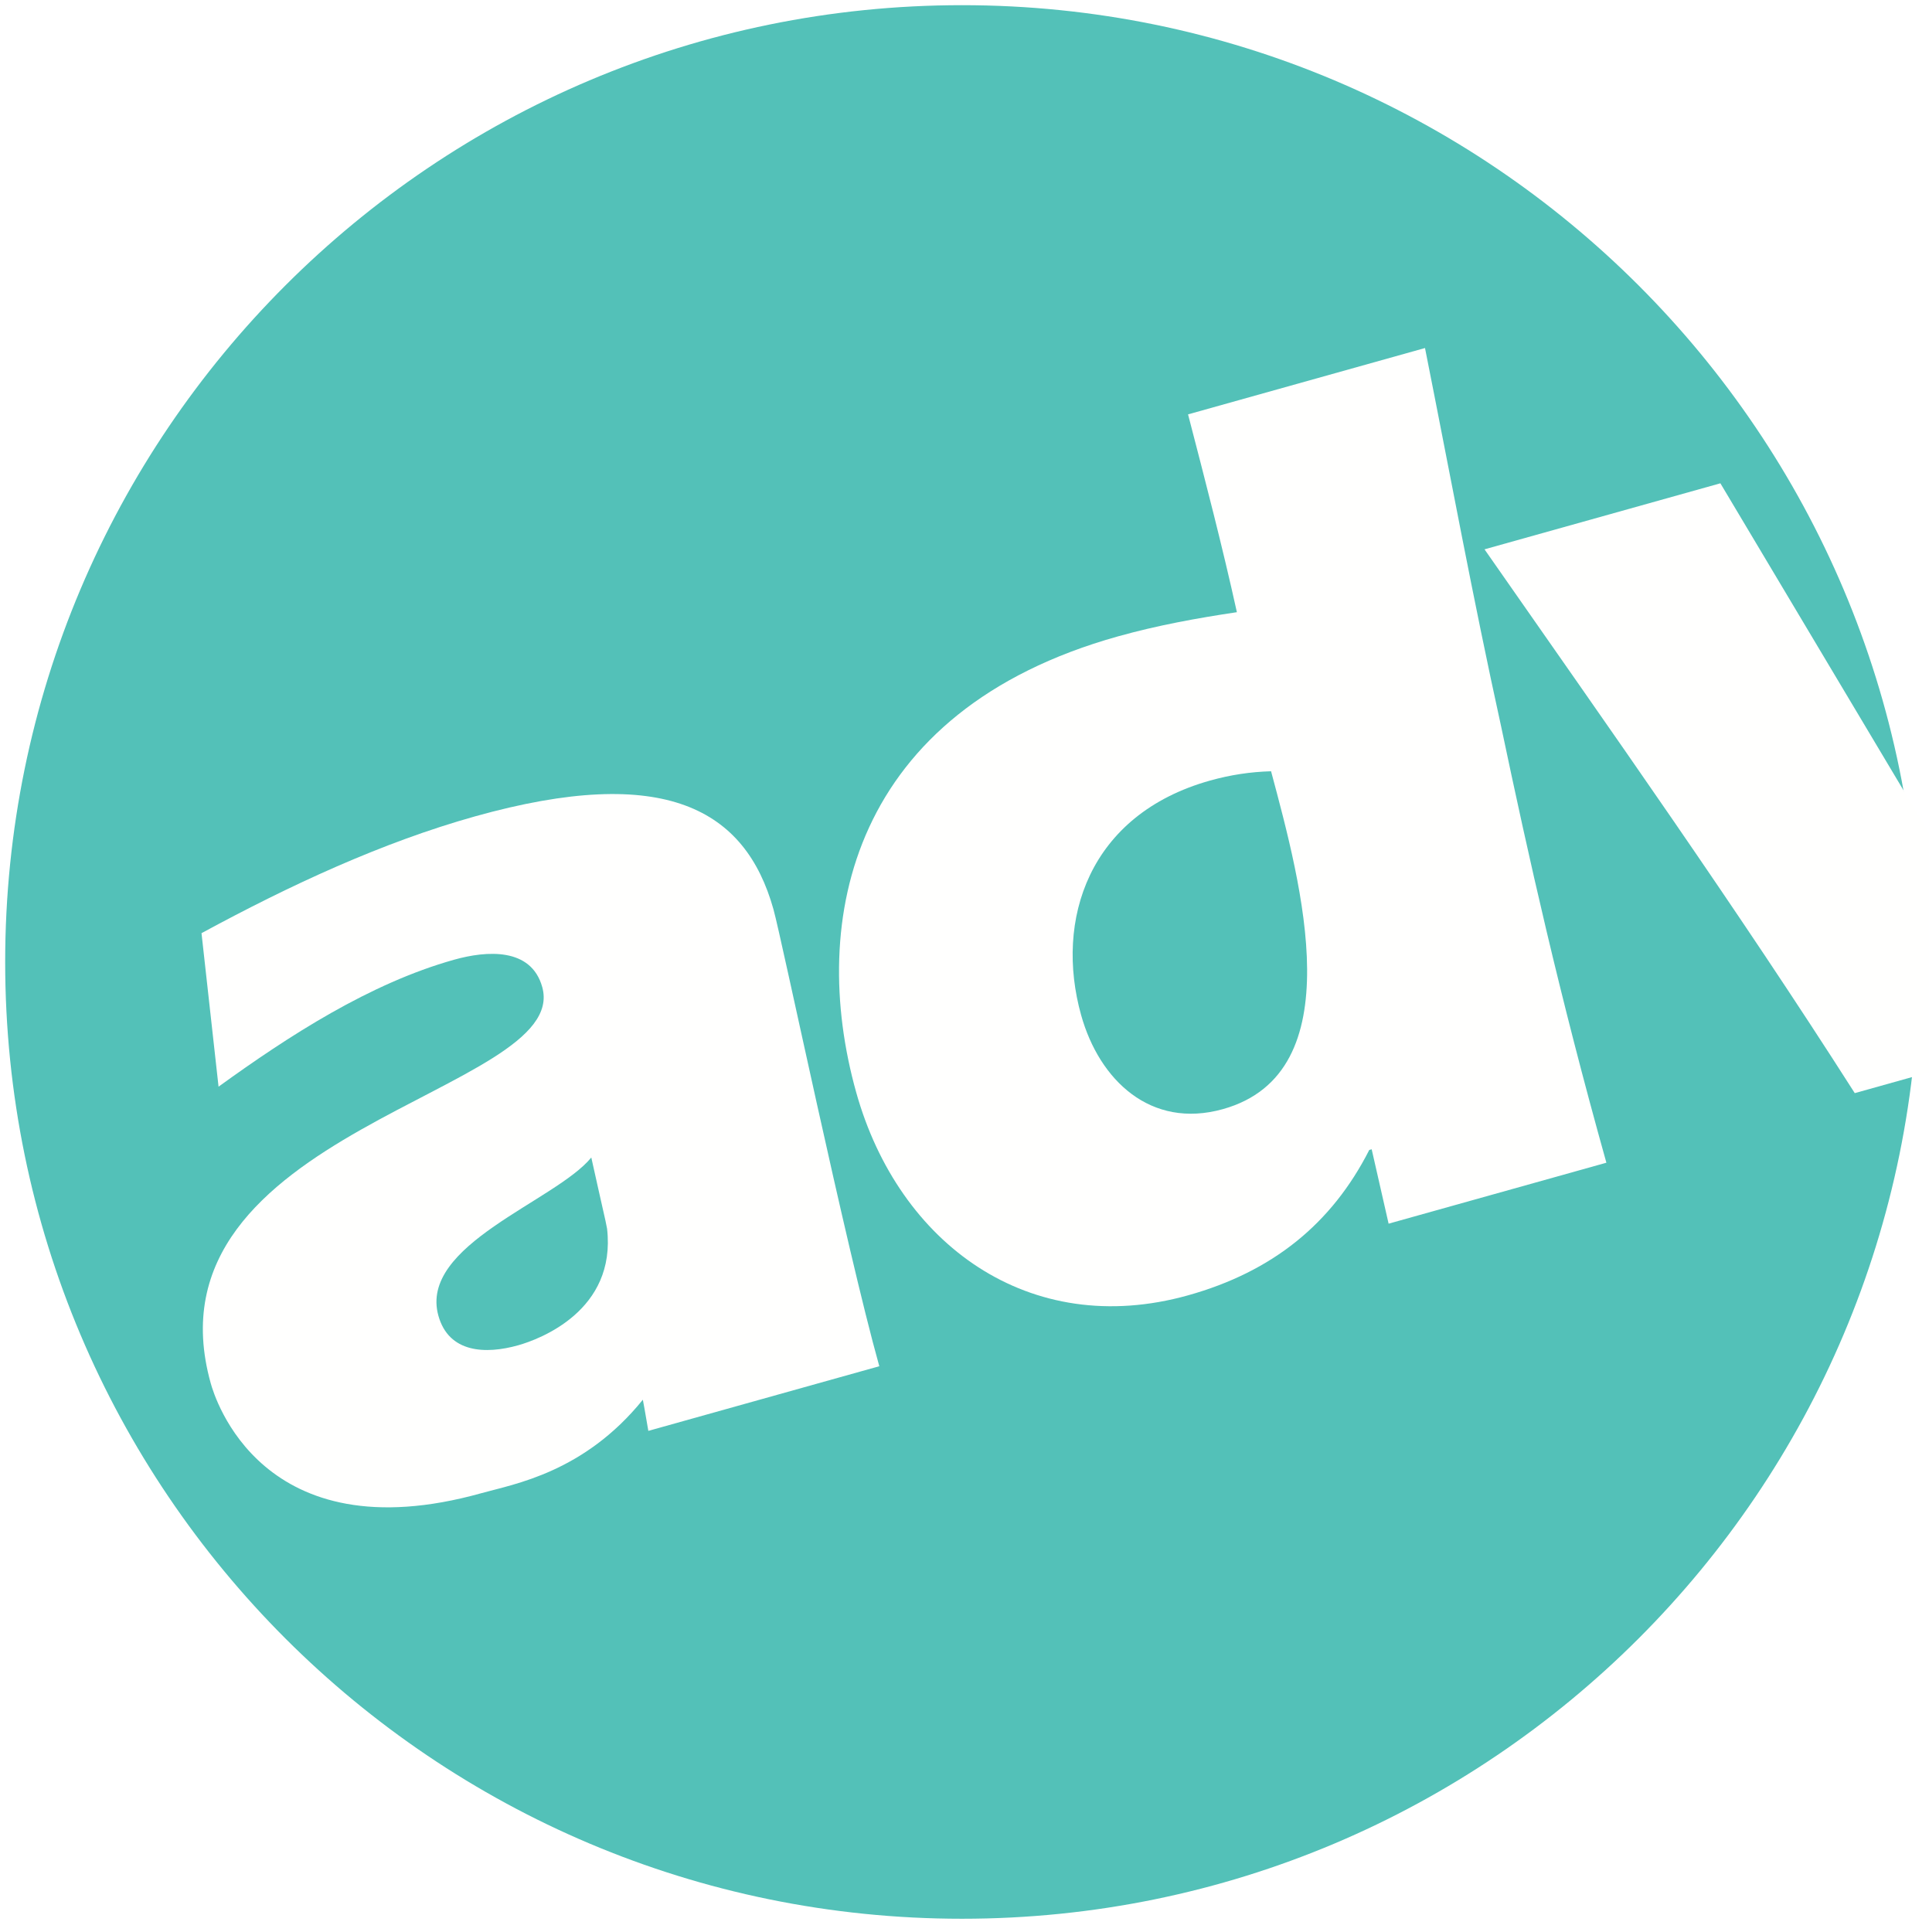
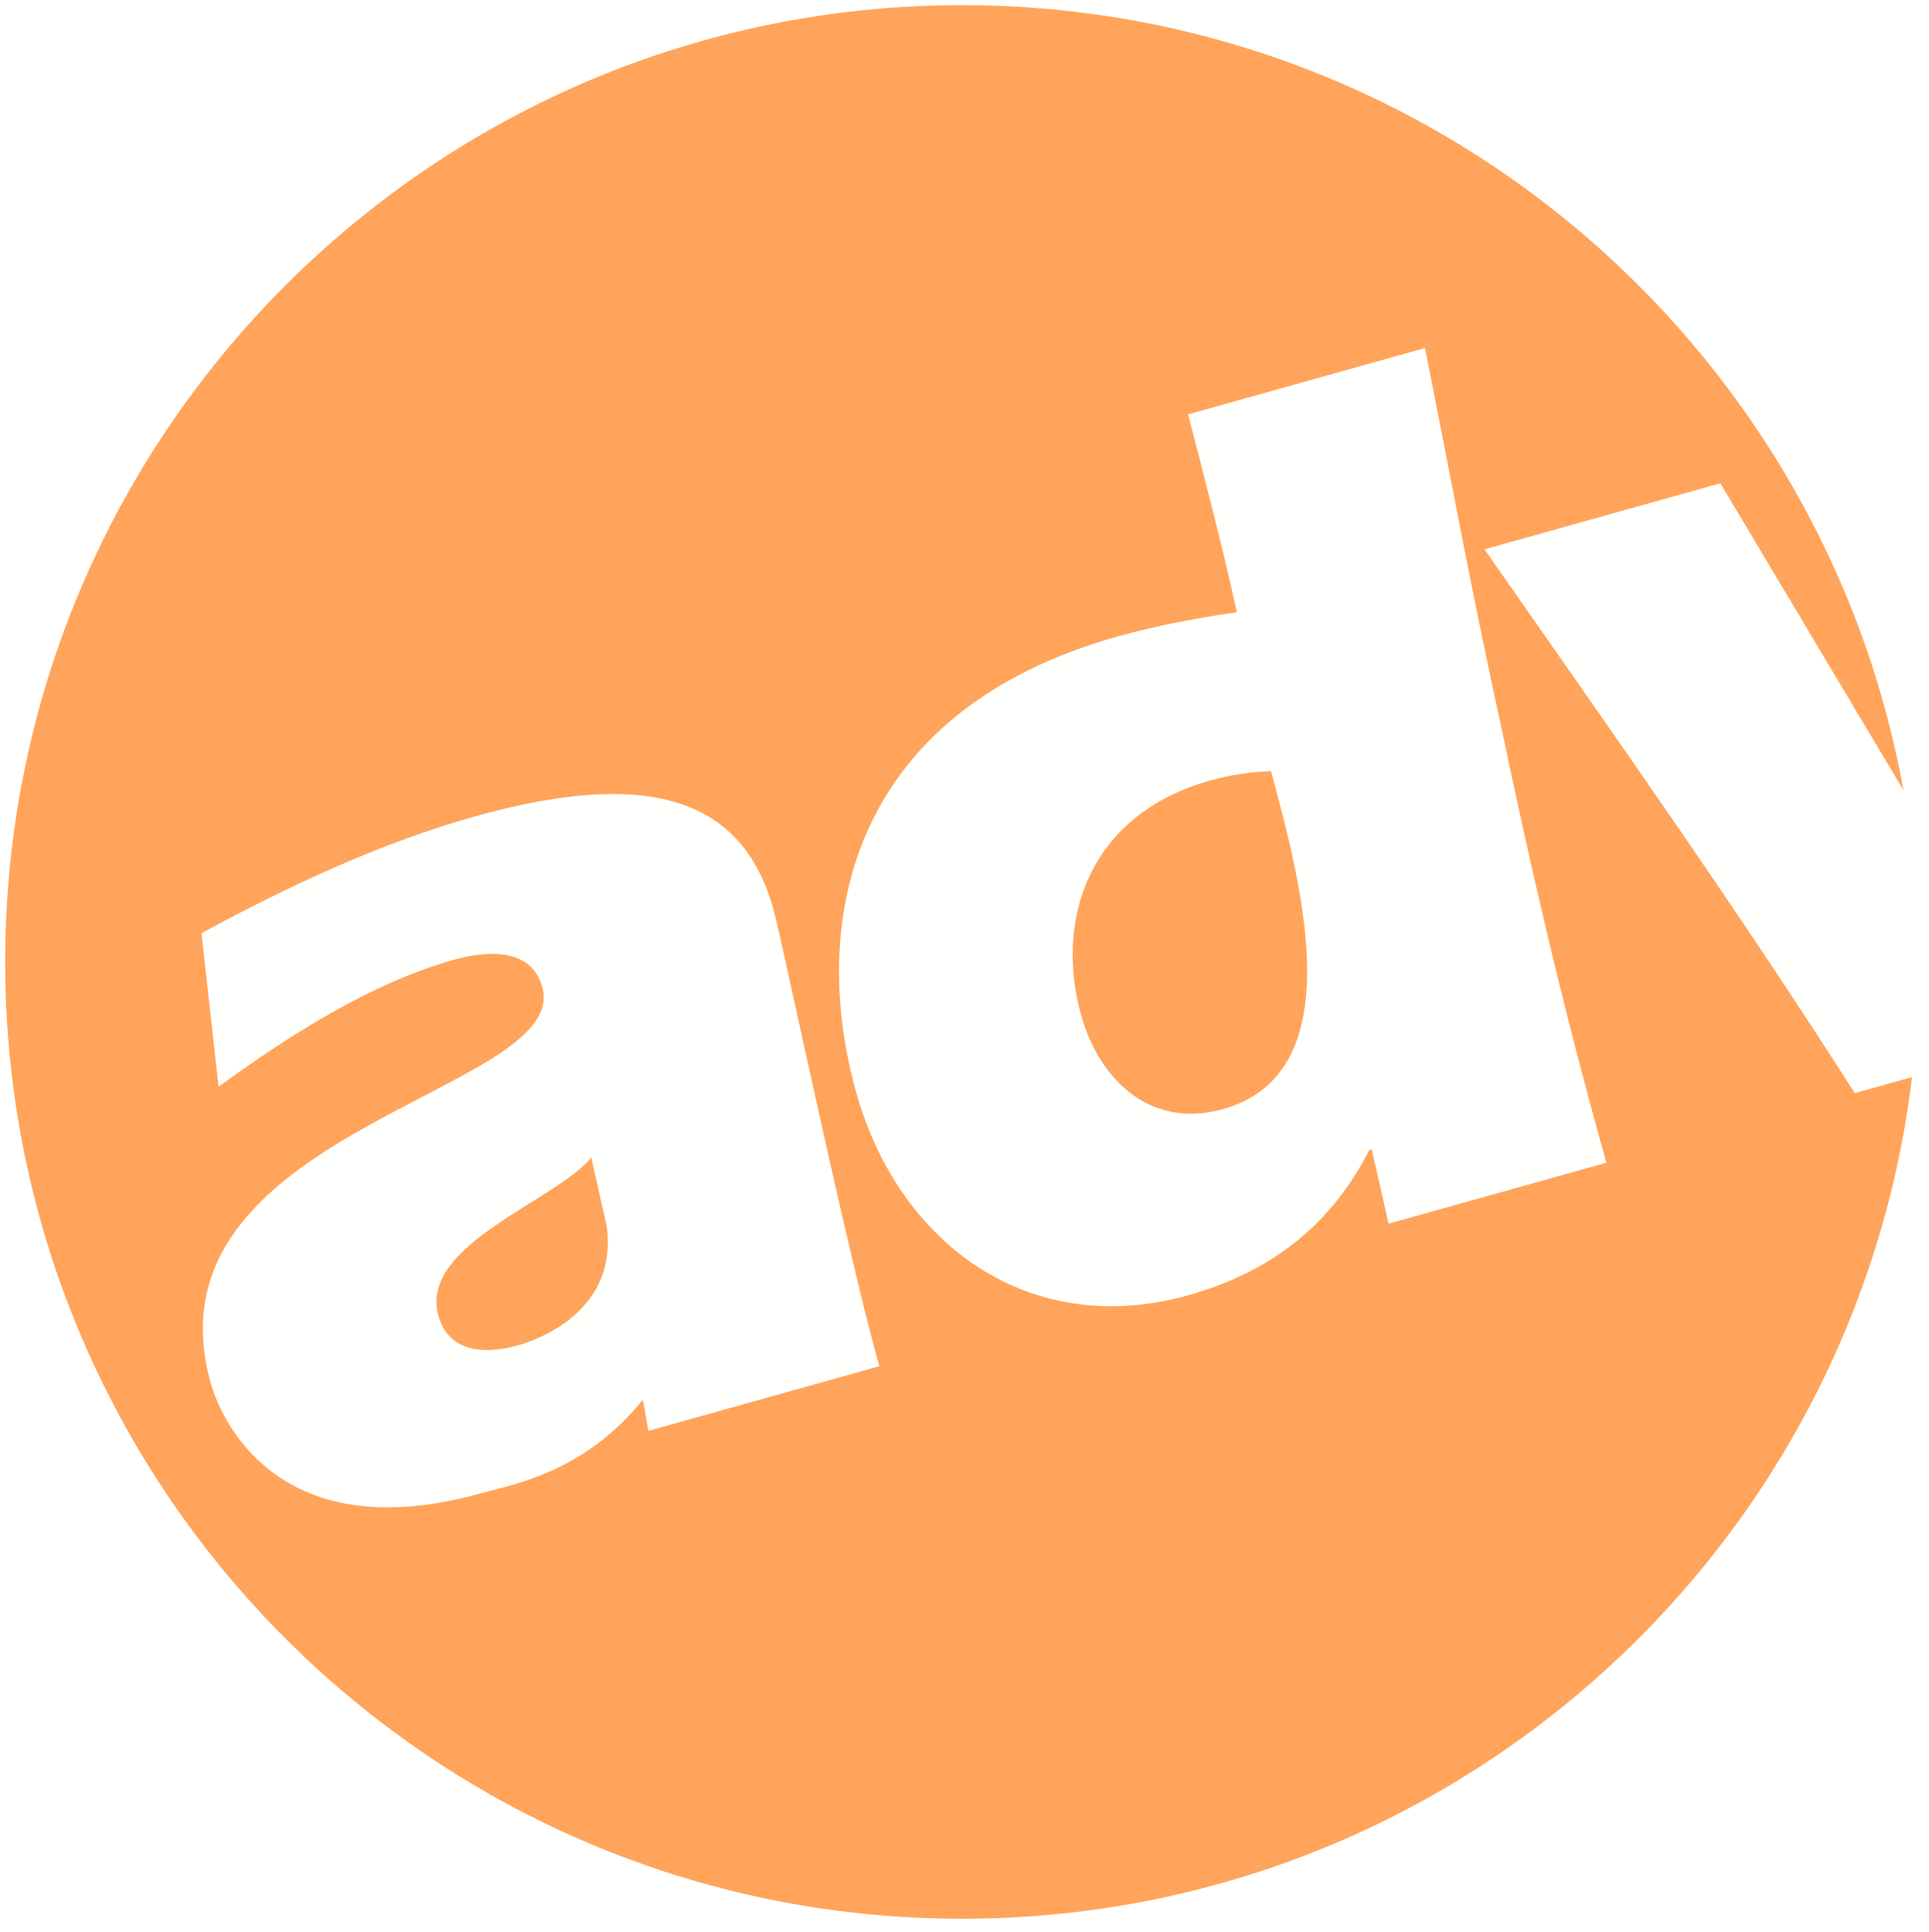
<svg xmlns="http://www.w3.org/2000/svg" version="1.1" id="Layer_3" x="0px" y="0px" width="142.333px" height="142.596px" viewBox="0 0 142.333 142.596" enable-background="new 0 0 142.333 142.596" xml:space="preserve">
-   <circle fill="#53C1B8" cx="71" cy="71" r="70.618" />
+   <circle fill="#ffa45a" cx="71" cy="71" r="70.618" />
  <path fill="#FFFFFE" d="M35.06,60.254c-6.837,1.915-13.62,5.059-20.188,8.621l1.258,11.33c5.174-3.744,11.172-7.632,17.389-9.372  c2.398-0.672,5.68-0.916,6.5,2.016c2.186,7.81-29.71,10.518-24.464,29.256c0.274,0.977,3.733,12.648,19.984,8.1  c2.395-0.671,7.556-1.515,11.906-6.896l0.124,0.676c0.099,0.543,0.189,1.083,0.281,1.624l17.046-4.771  c-2.486-8.882-7.19-31.507-7.812-33.725C55.021,59.74,49.089,56.326,35.06,60.254z M44.682,90.079l0.122,0.606  c0.694,6.048-4.973,8.162-6.57,8.61c-2.398,0.672-5.107,0.572-5.878-2.182C30.888,91.872,41,88.663,43.64,85.433  C43.979,86.979,44.335,88.527,44.682,90.079z" />
  <path fill="#FFFFFE" d="M87.683,30.584c1.275,4.91,2.531,9.732,3.604,14.6c-2.939,0.439-5.855,0.968-8.785,1.788  c-19.628,5.495-22.89,20.868-19.31,33.656c3.132,11.184,12.772,18.257,24.495,14.976c6.215-1.74,10.593-5.264,13.37-10.728  l0.178-0.051l1.25,5.491l16.073-4.499c-3.481-12.435-5.733-22.528-7.77-32.205c-2.102-9.564-3.74-18.49-5.617-27.925L87.683,30.584z   M90.256,81.862c-5.329,1.492-9.122-2.14-10.463-6.934c-1.966-7.018,0.549-14.806,9.516-17.317c1.509-0.422,2.979-0.643,4.501-0.686  C96.053,65.298,99.846,79.177,90.256,81.862z" />
  <path fill="#FFFFFE" d="M162.491,25.728c-2.851,16.504-5.091,33.124-7.13,49.781l-18.472,5.172  c-8.707-13.65-18.048-26.834-27.326-40.136l17.408-4.874l15.514,26.011l0.178-0.05l2.152-30.957L162.491,25.728z" />
</svg>
